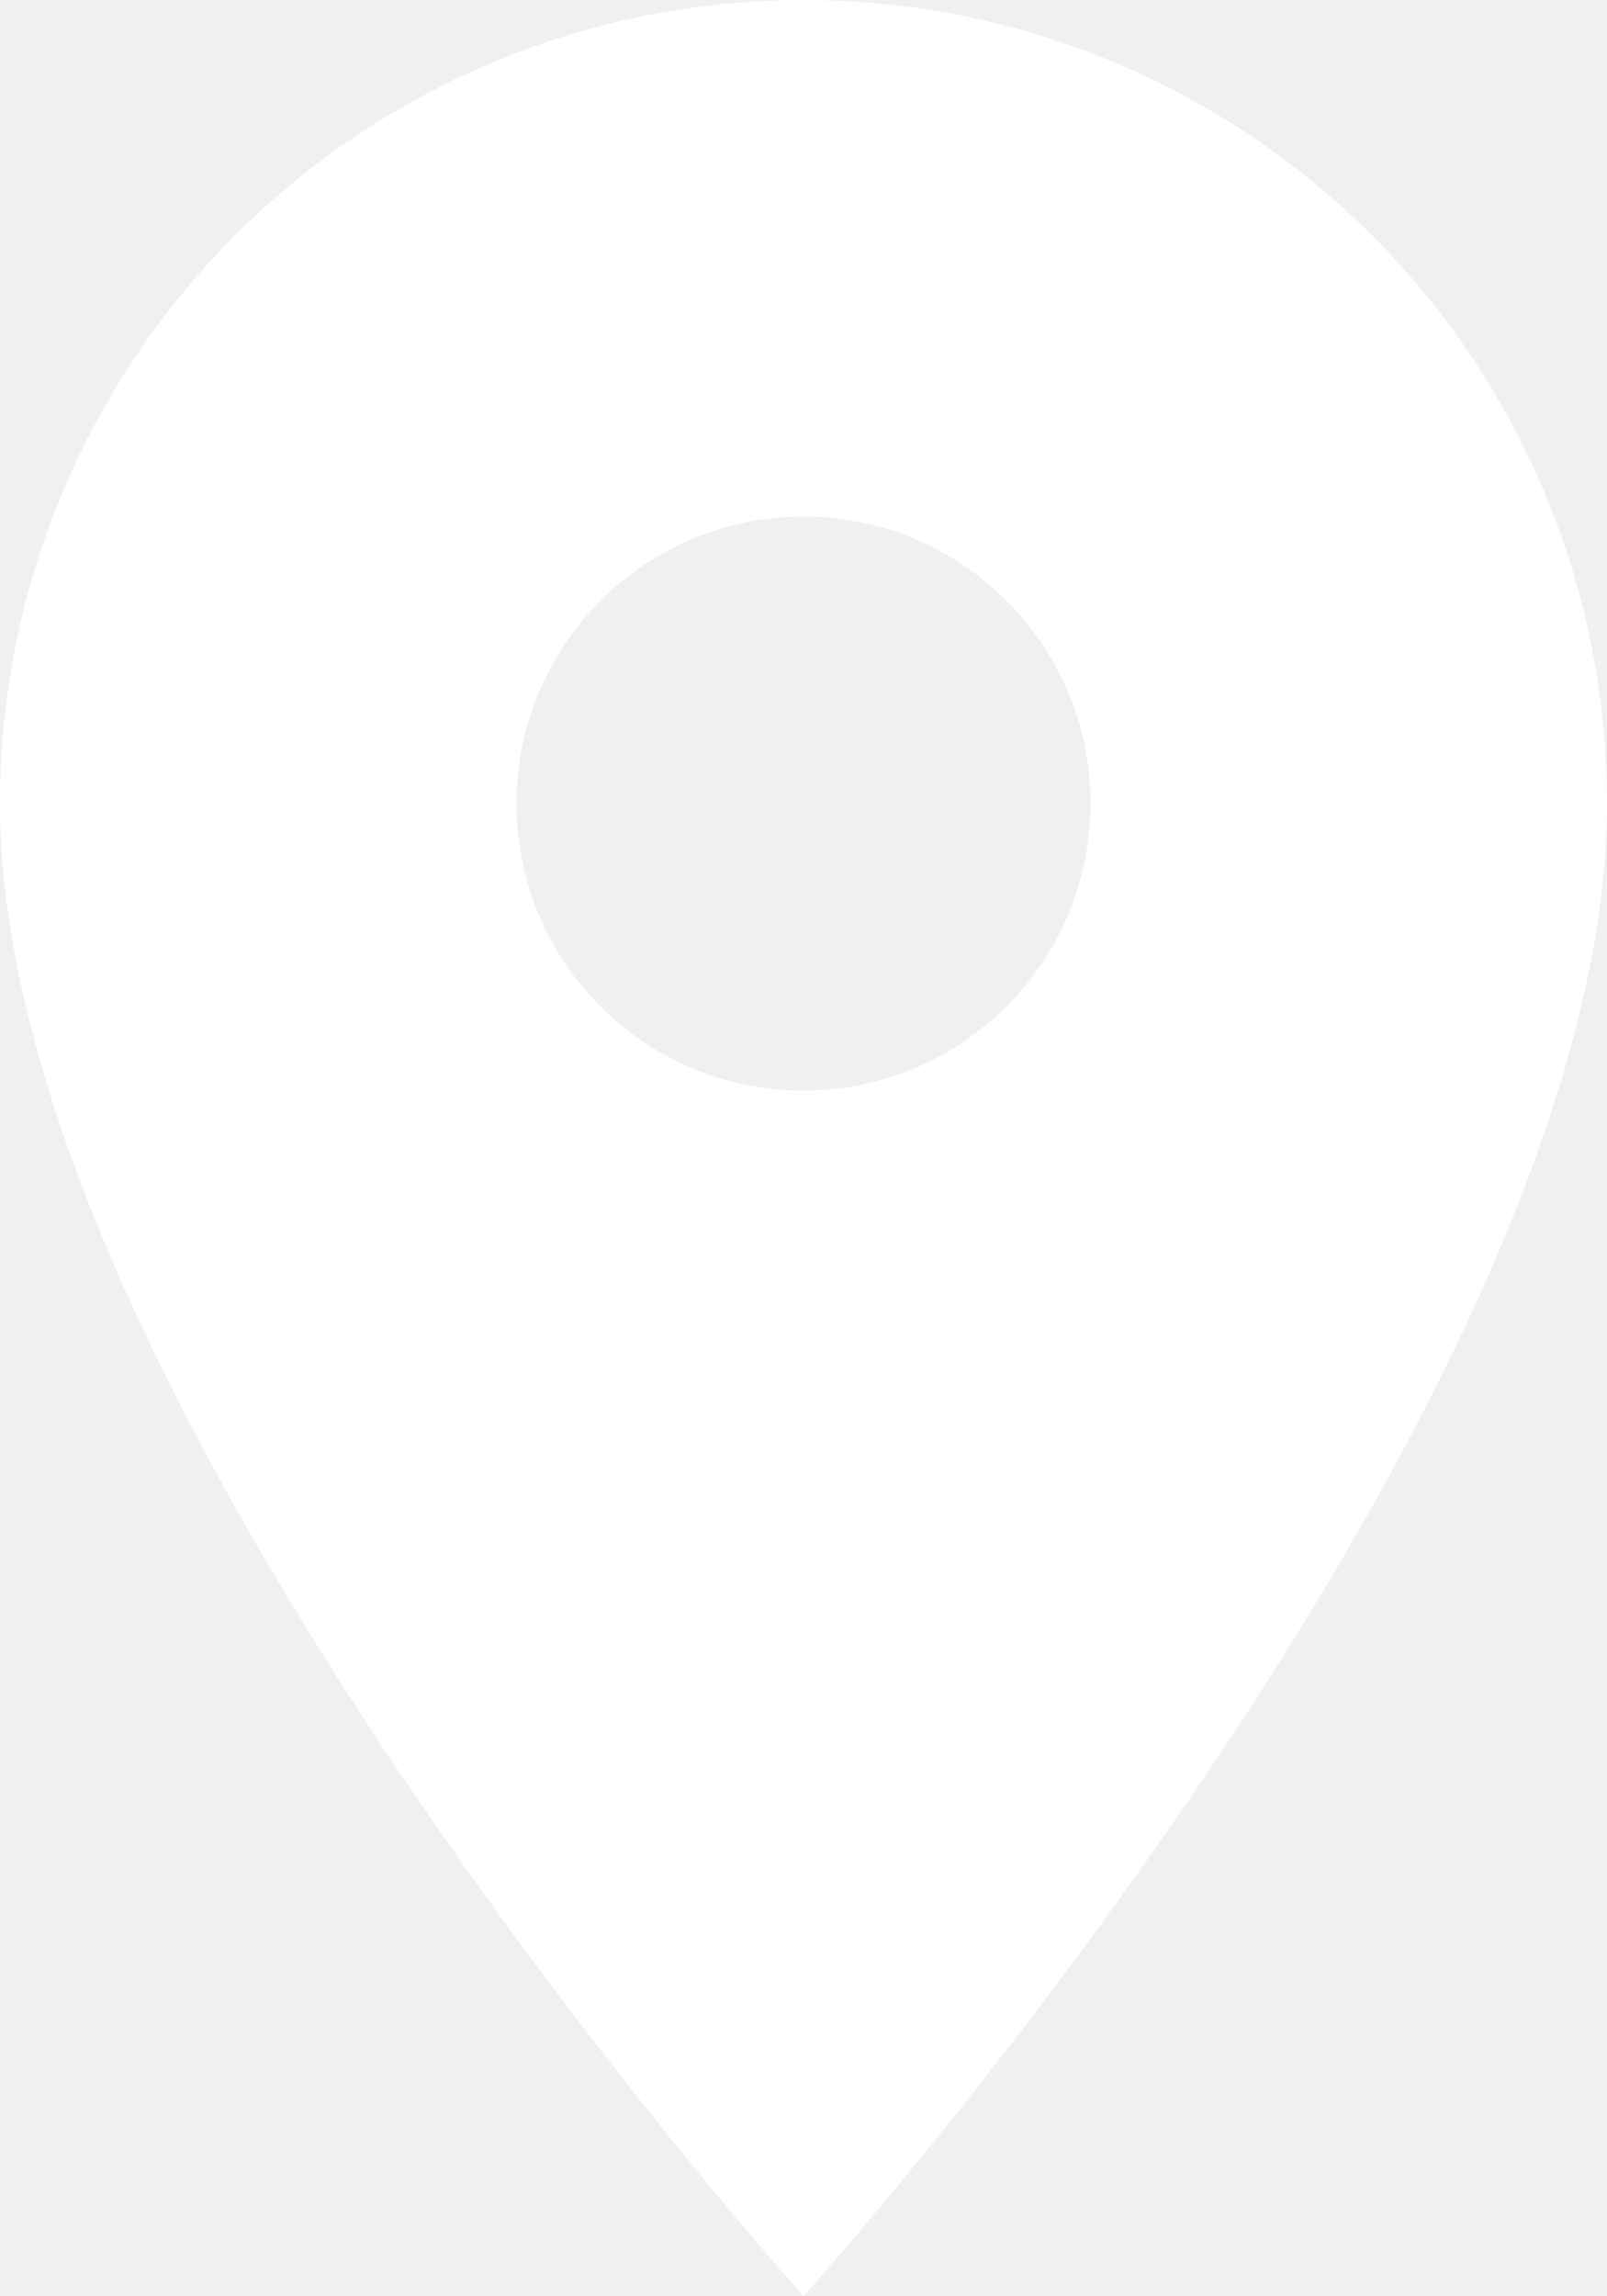
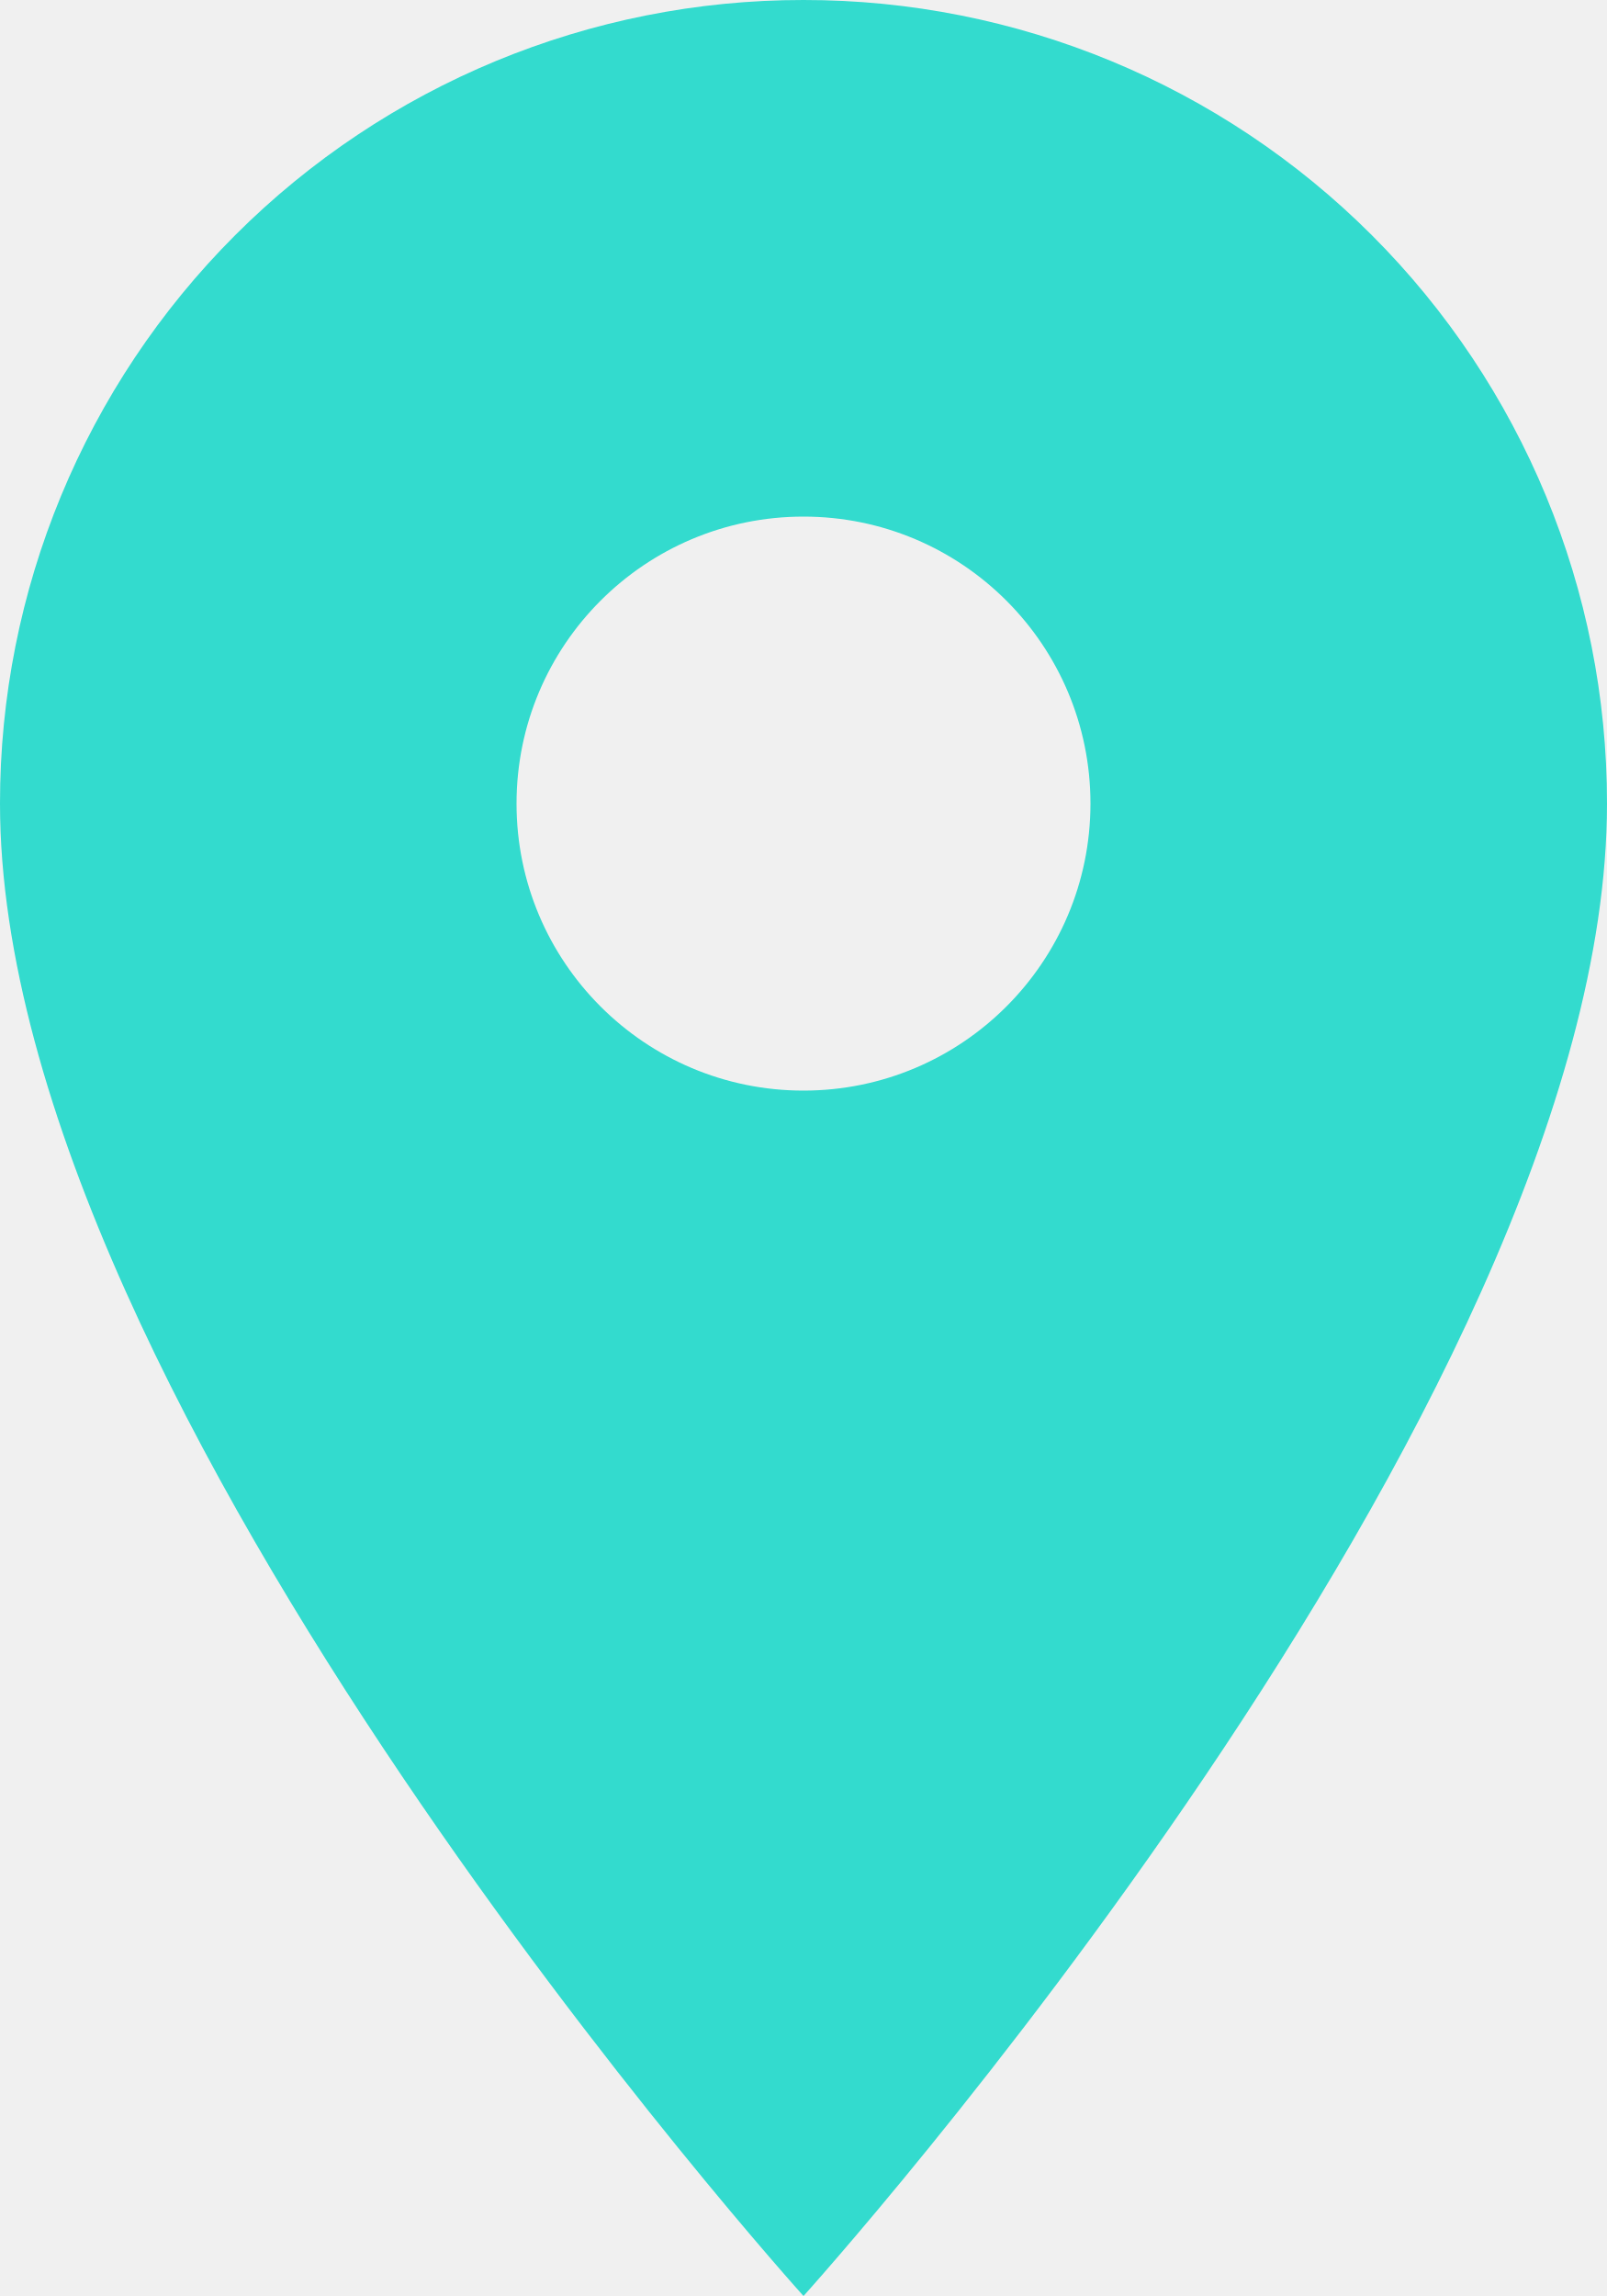
- <svg xmlns="http://www.w3.org/2000/svg" width="15.582" height="22.26" viewBox="0 0 15.582 22.26">
-   <path id="Icon_material-location-on" data-name="Icon material-location-on" d="M15.291,3A7.785,7.785,0,0,0,7.5,10.791c0,5.843,7.791,14.469,7.791,14.469s7.791-8.626,7.791-14.469A7.785,7.785,0,0,0,15.291,3Zm0,10.574a2.783,2.783,0,1,1,2.783-2.783A2.784,2.784,0,0,1,15.291,13.574Z" transform="translate(-7.5 -3)" fill="#fff" />
+ <svg xmlns="http://www.w3.org/2000/svg" width="21" height="30" viewBox="0 0 21 30">
+   <path id="Icon_material-location-on" data-name="Icon material-location-on" d="M18,3A10.492,10.492,0,0,0,7.5,13.5C7.5,21.375,18,33,18,33S28.5,21.375,28.5,13.5A10.492,10.492,0,0,0,18,3Zm0,14.25a3.75,3.75,0,1,1,3.75-3.75A3.751,3.751,0,0,1,18,17.25Z" transform="translate(-7.5 -3)" fill="#33dbce" />
</svg>
